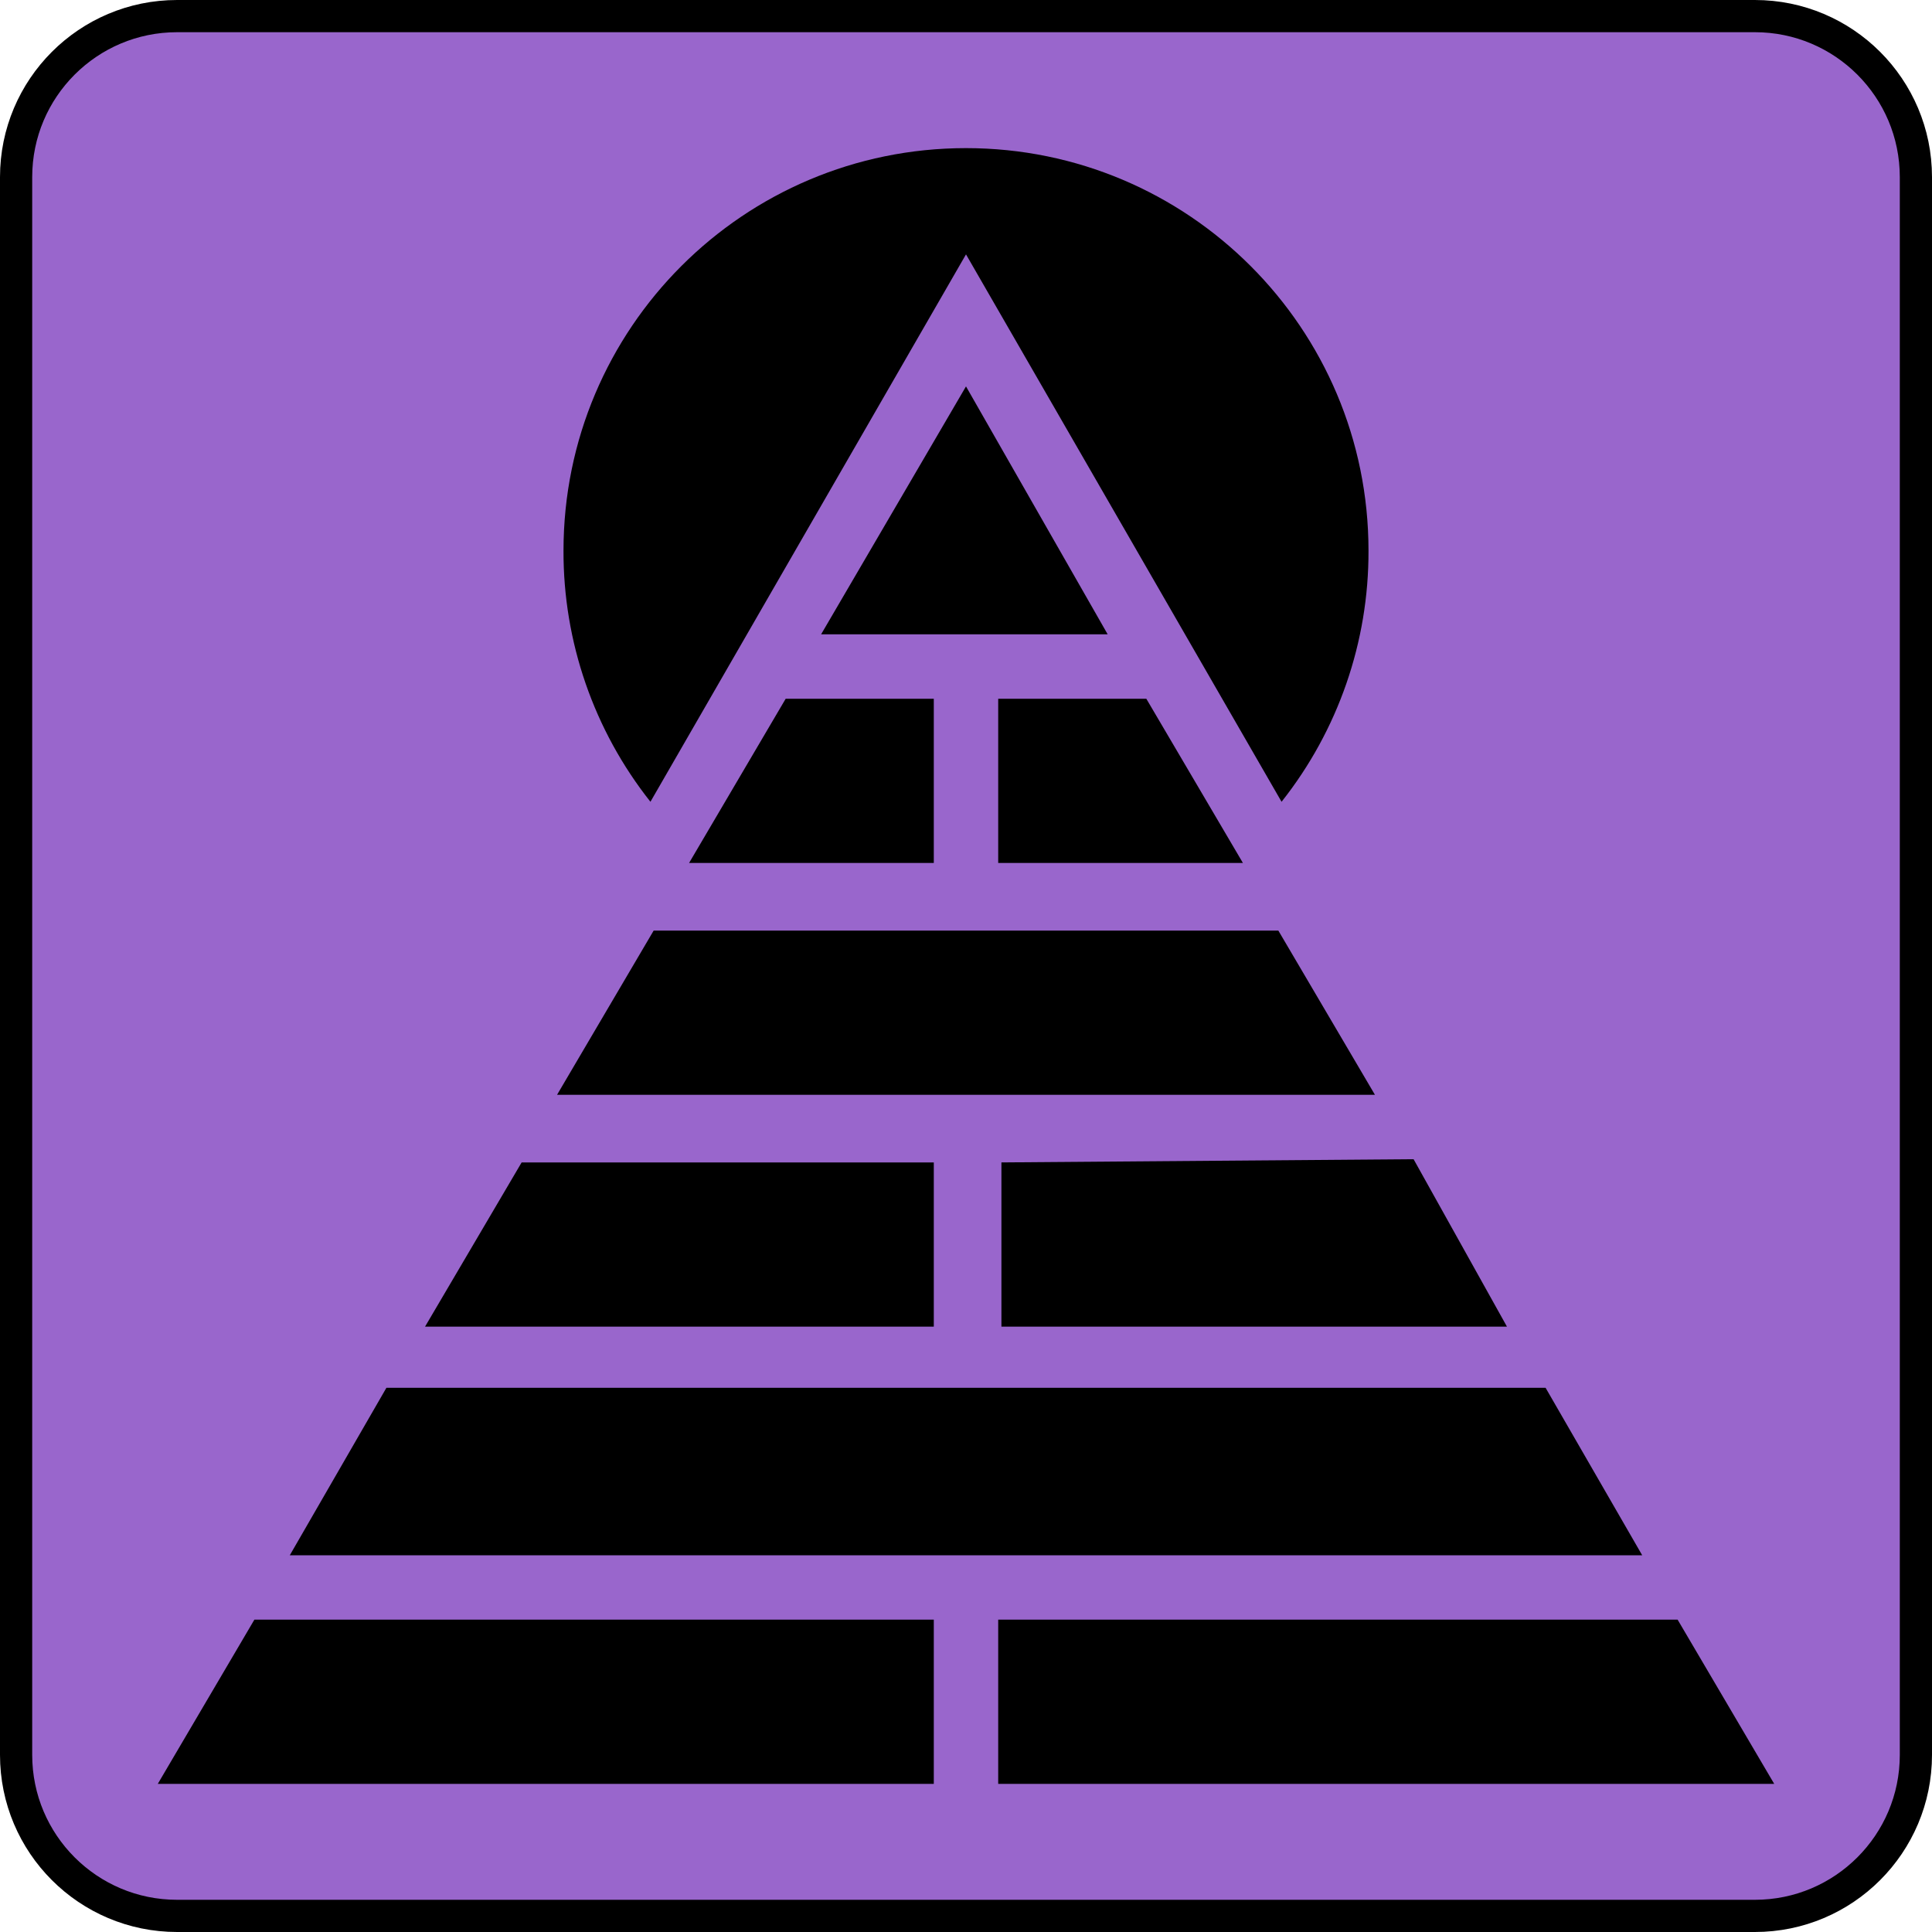
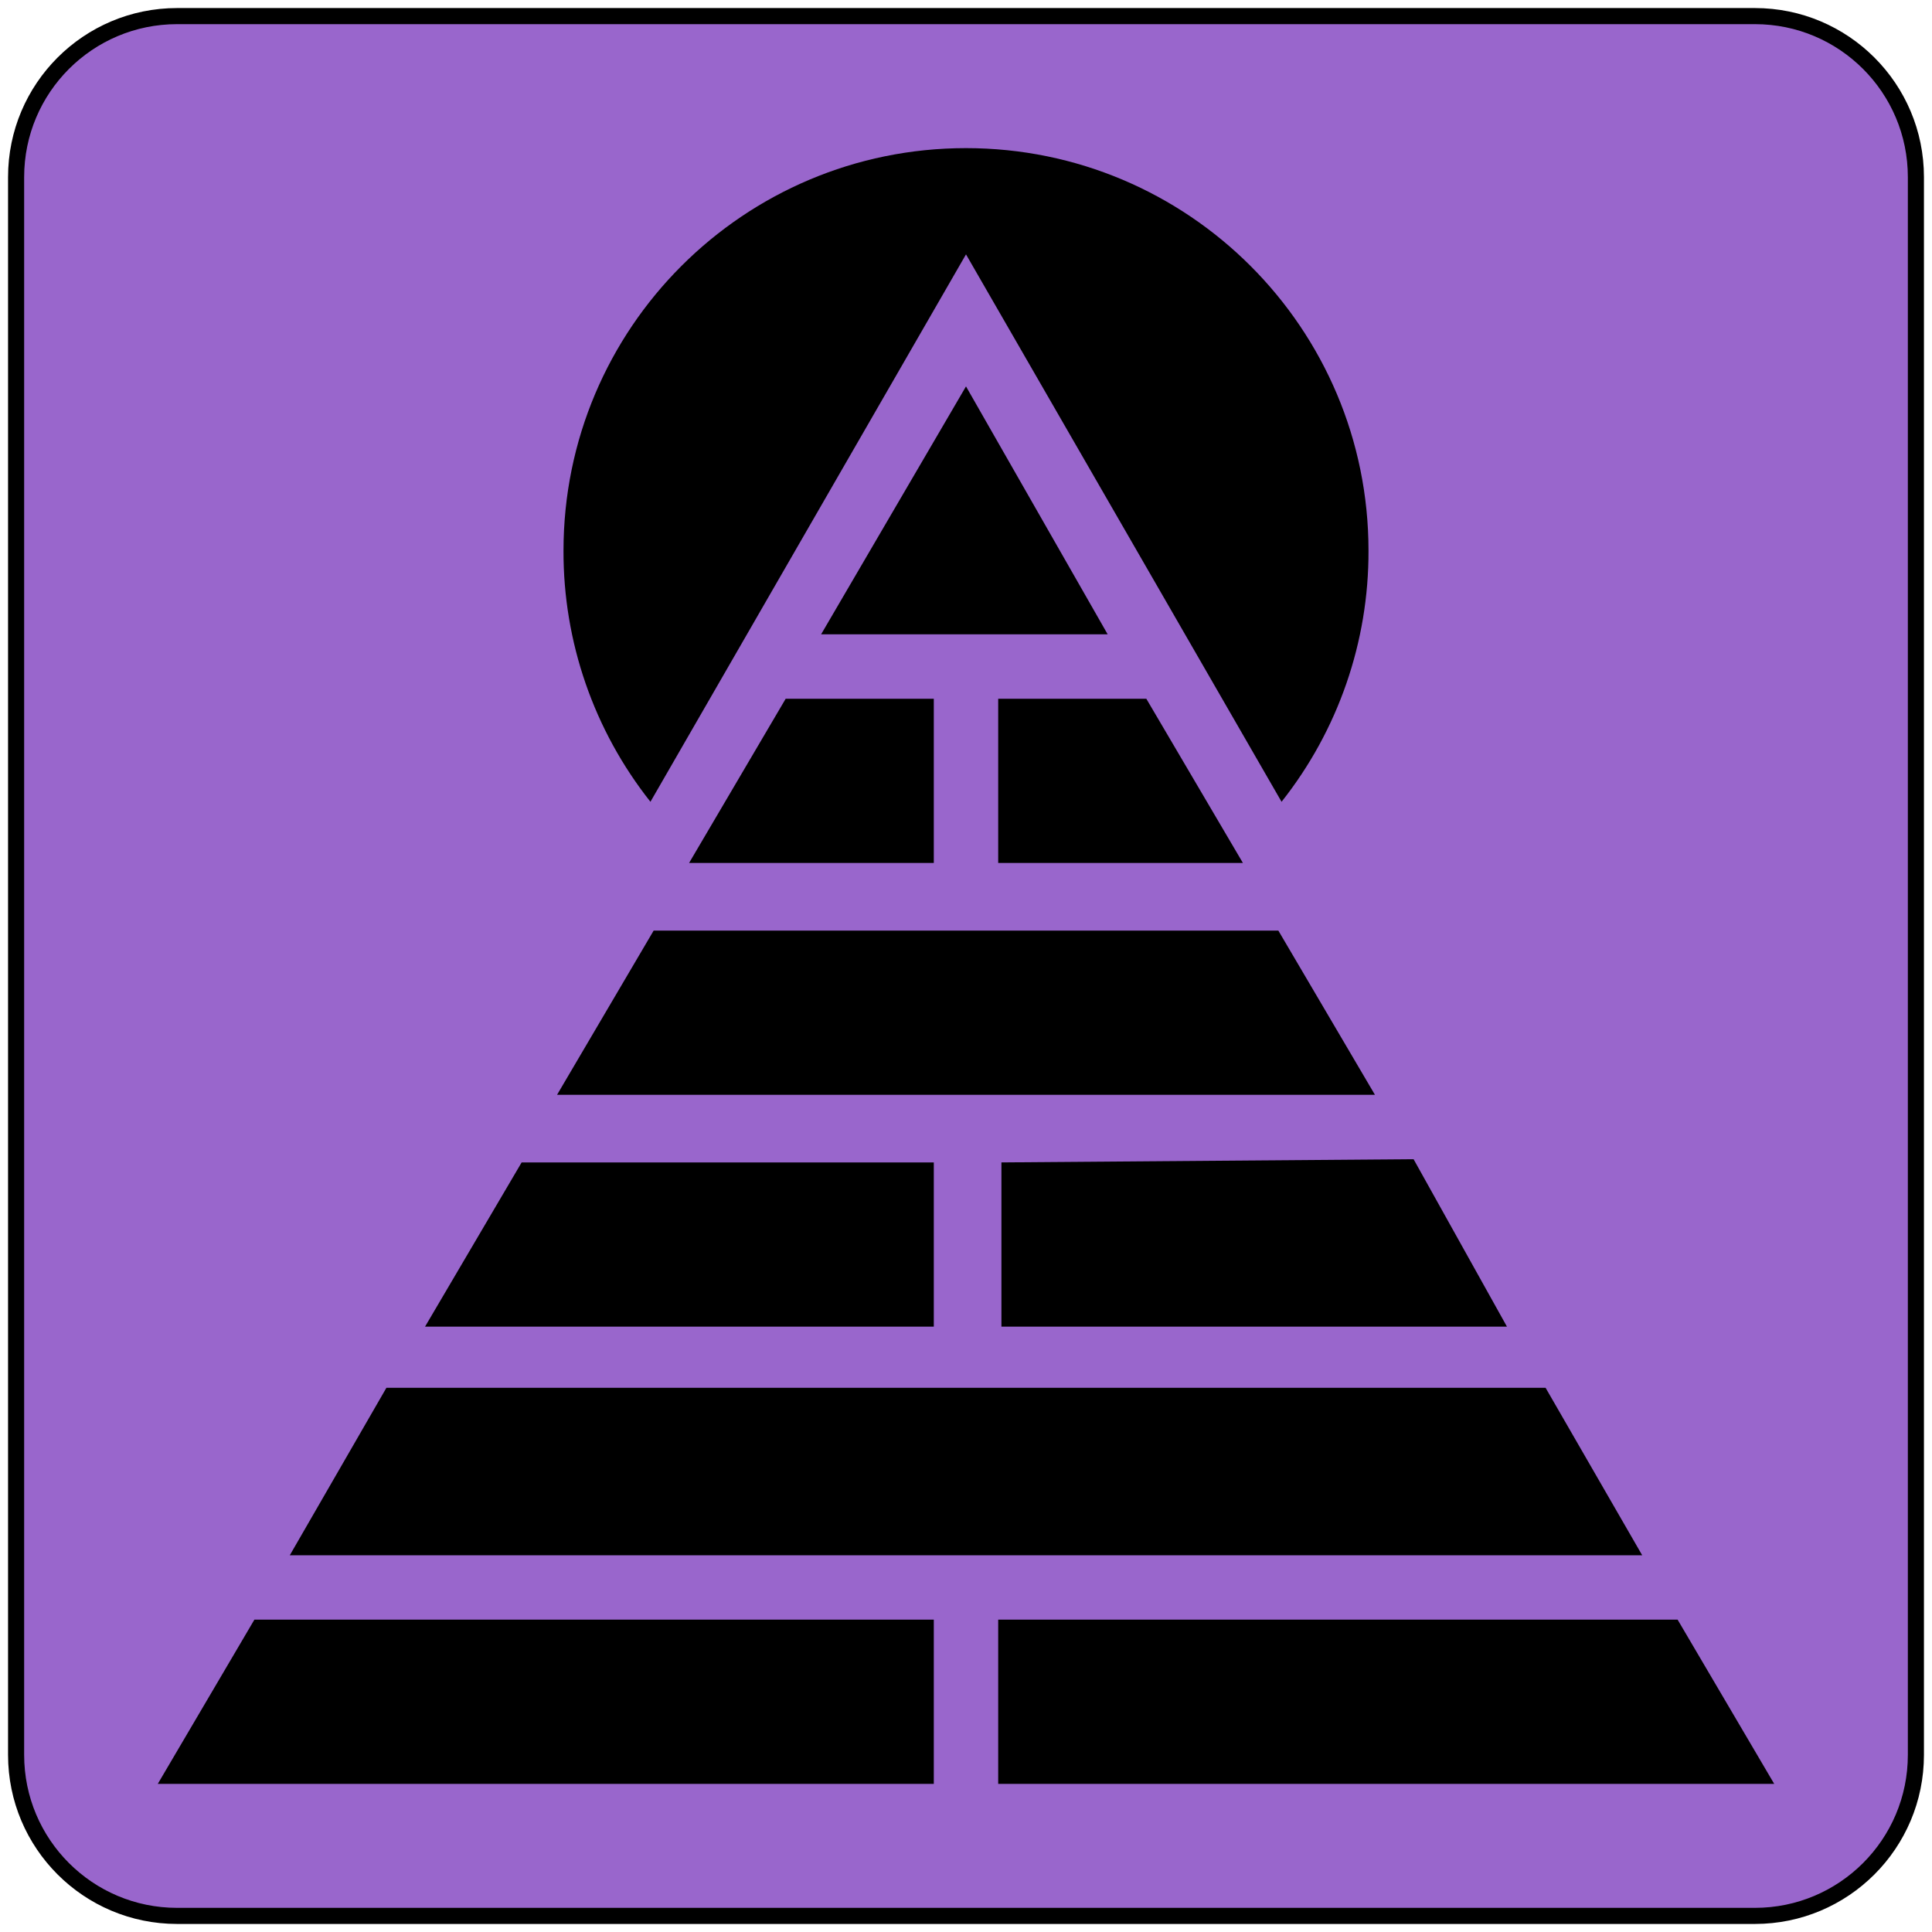
<svg xmlns="http://www.w3.org/2000/svg" height="60" width="60" viewbox="0 0 60 60">
-   <rect x="0.5" y="0.5" width="59" height="59" rx="5" ry="5" style="fill:#9966cc;stroke:#000000;stoke-width:0.5px" />
+   <rect x="0.5" y="0.5" width="59" height="59" rx="5" ry="5" style="fill:#9966cc;stroke:#000000;stroke-width:0.5px" />
  <path d="m 30.0,4.6 a 12.5,12.5 0 0 0 -12.5,12.5 12.5,12.5 0 0 0 2.7,7.8 L 30.0,7.9 39.8,24.9 A 12.5,12.5 0 0 0 42.5,17.1 12.5,12.5 0 0 0 30.0,4.6 Z m 0,7.4 -4.5,7.7 h 8.9 z m -5.6,9.7 -3.0,5.1 h 7.6 V 21.7 Z m 6.6,0 v 5.1 h 7.6 L 35.6,21.7 Z m -10.7,7.2 -3.0,5.1 h 25.4 l -3.0,-5.1 z m -4.1,7.2 -3.0,5.1 h 15.8 v -5.1 z m 14.9,0 v 5.1 H 46.8 L 43.9,36.0 Z M 12.0,43.1 9.0,48.3 H 51.0 L 48.0,43.1 Z M 7.9,50.3 4.9,55.4 H 29.0 v -5.1 z m 23.1,0 v 5.1 h 24.1 l -3.0,-5.1 z" style="fill:#000000;stroke:none" />
</svg>
